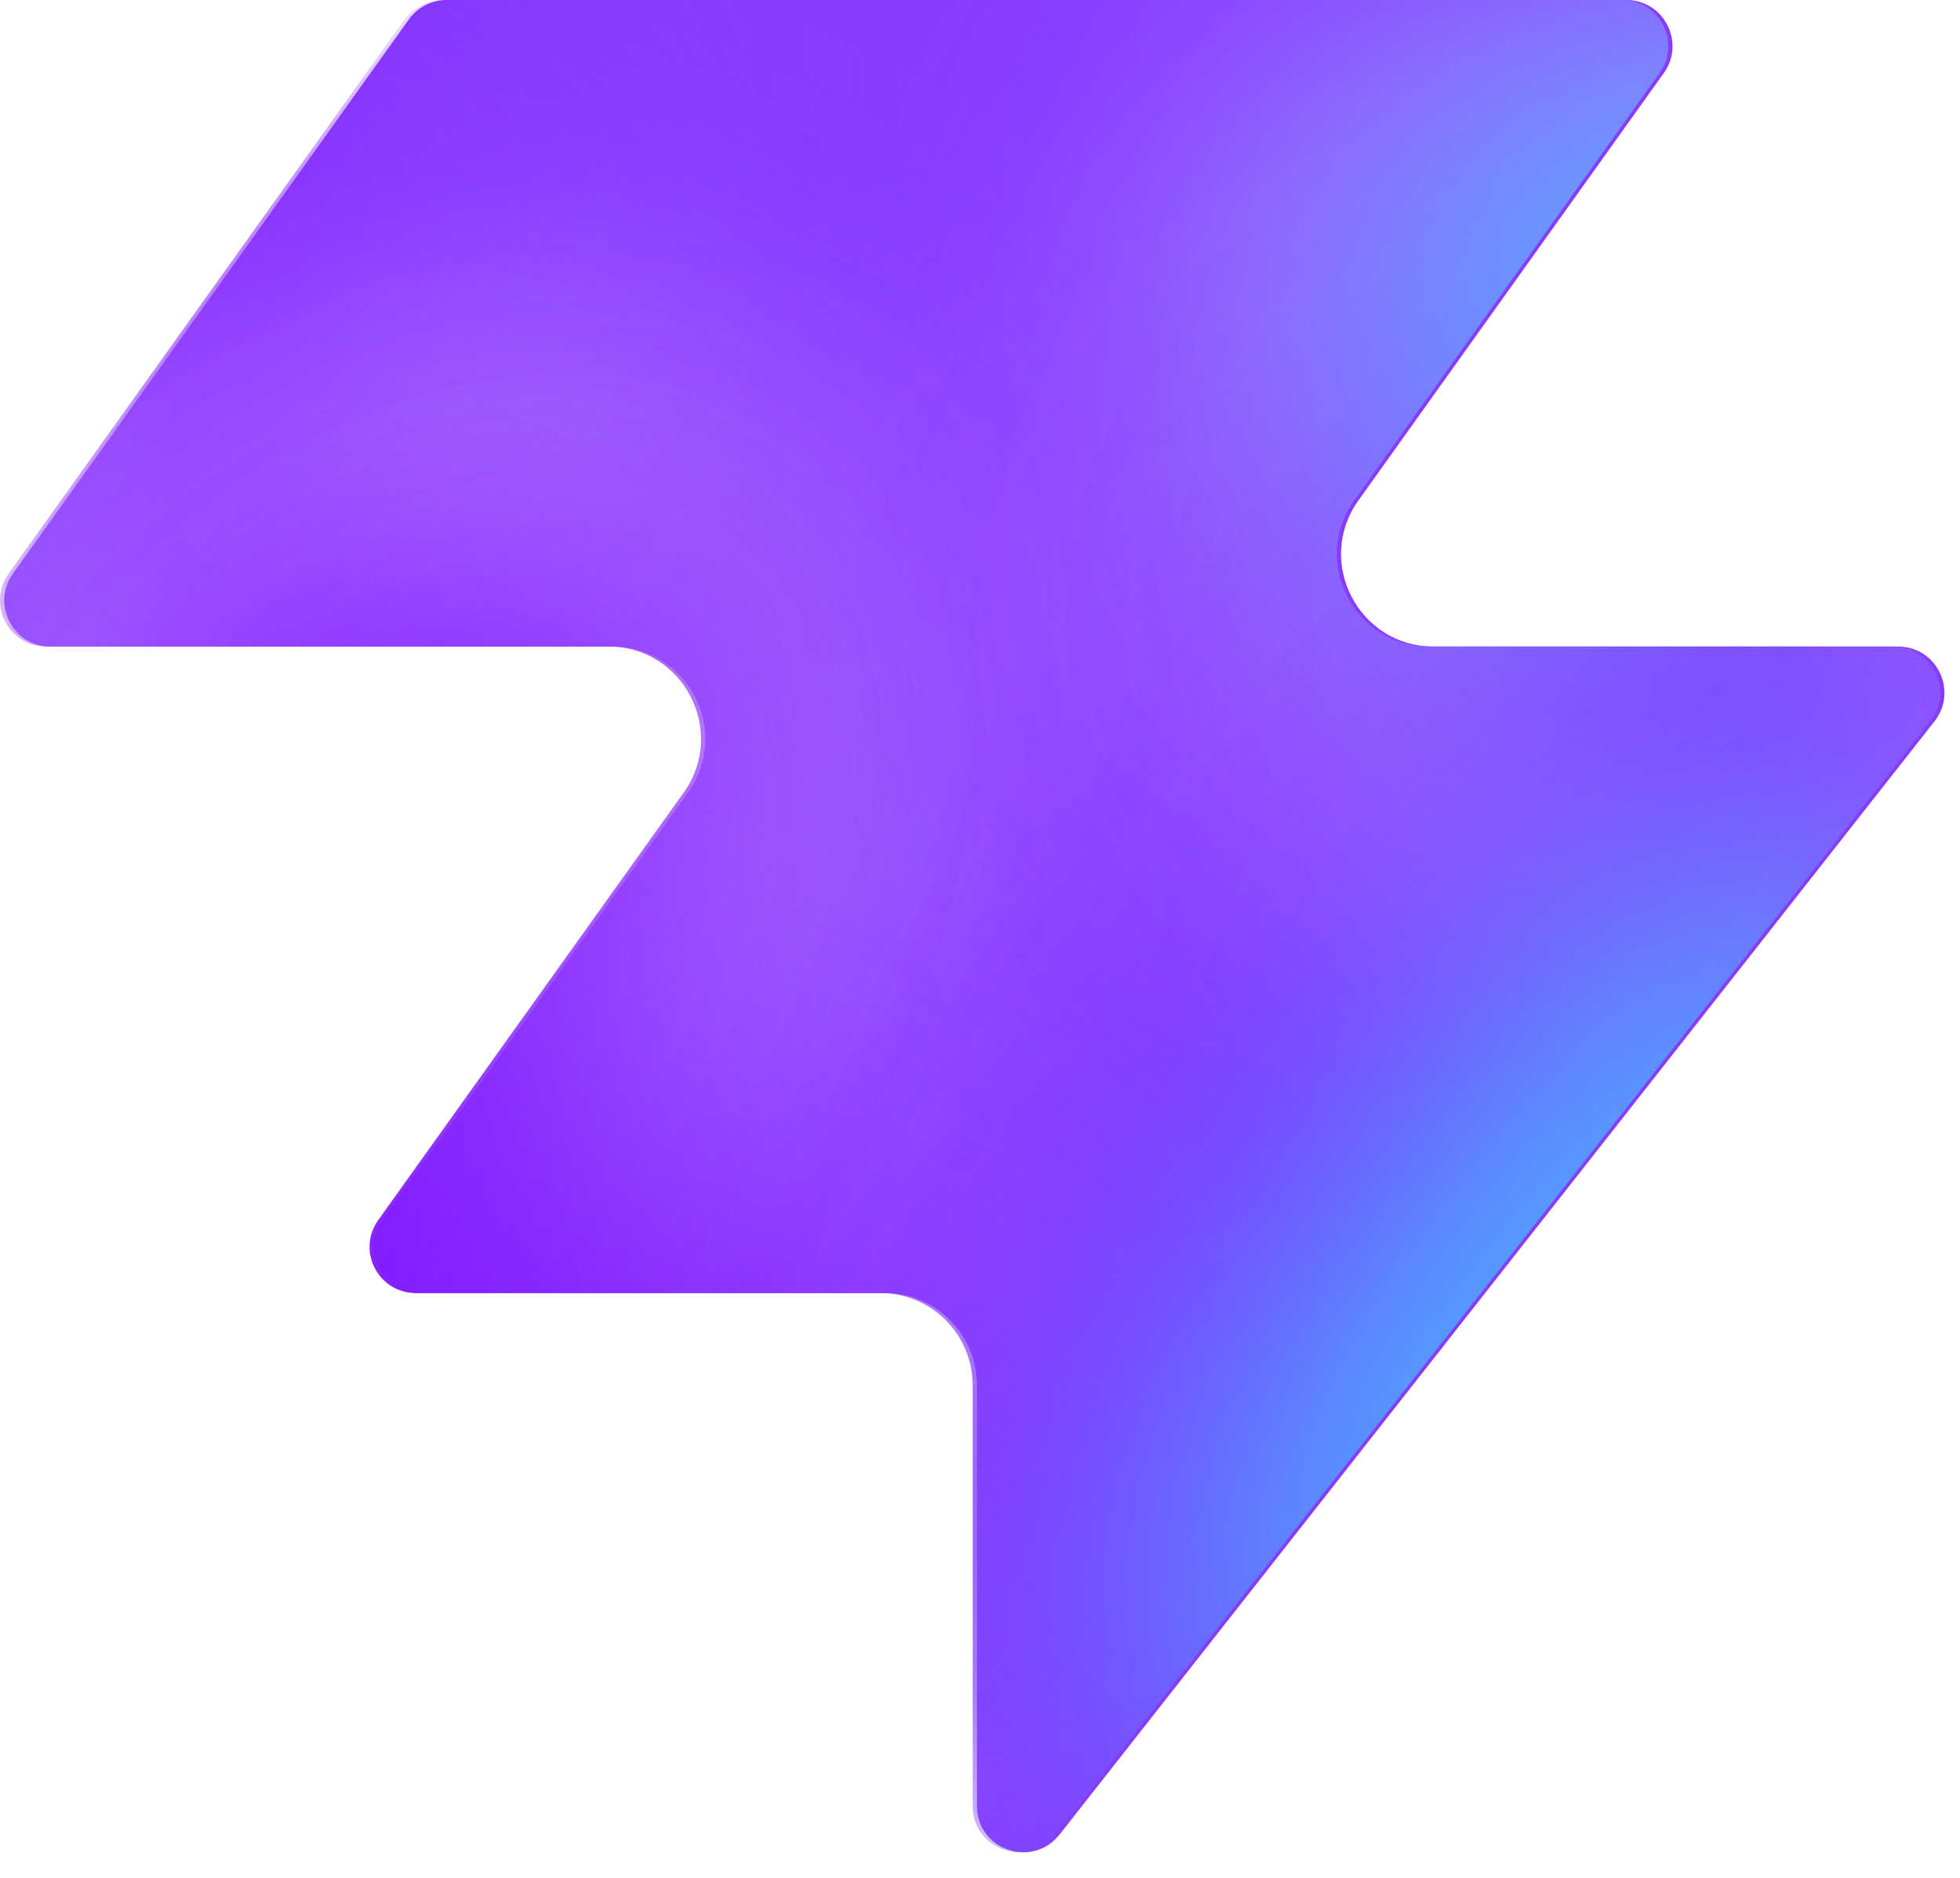
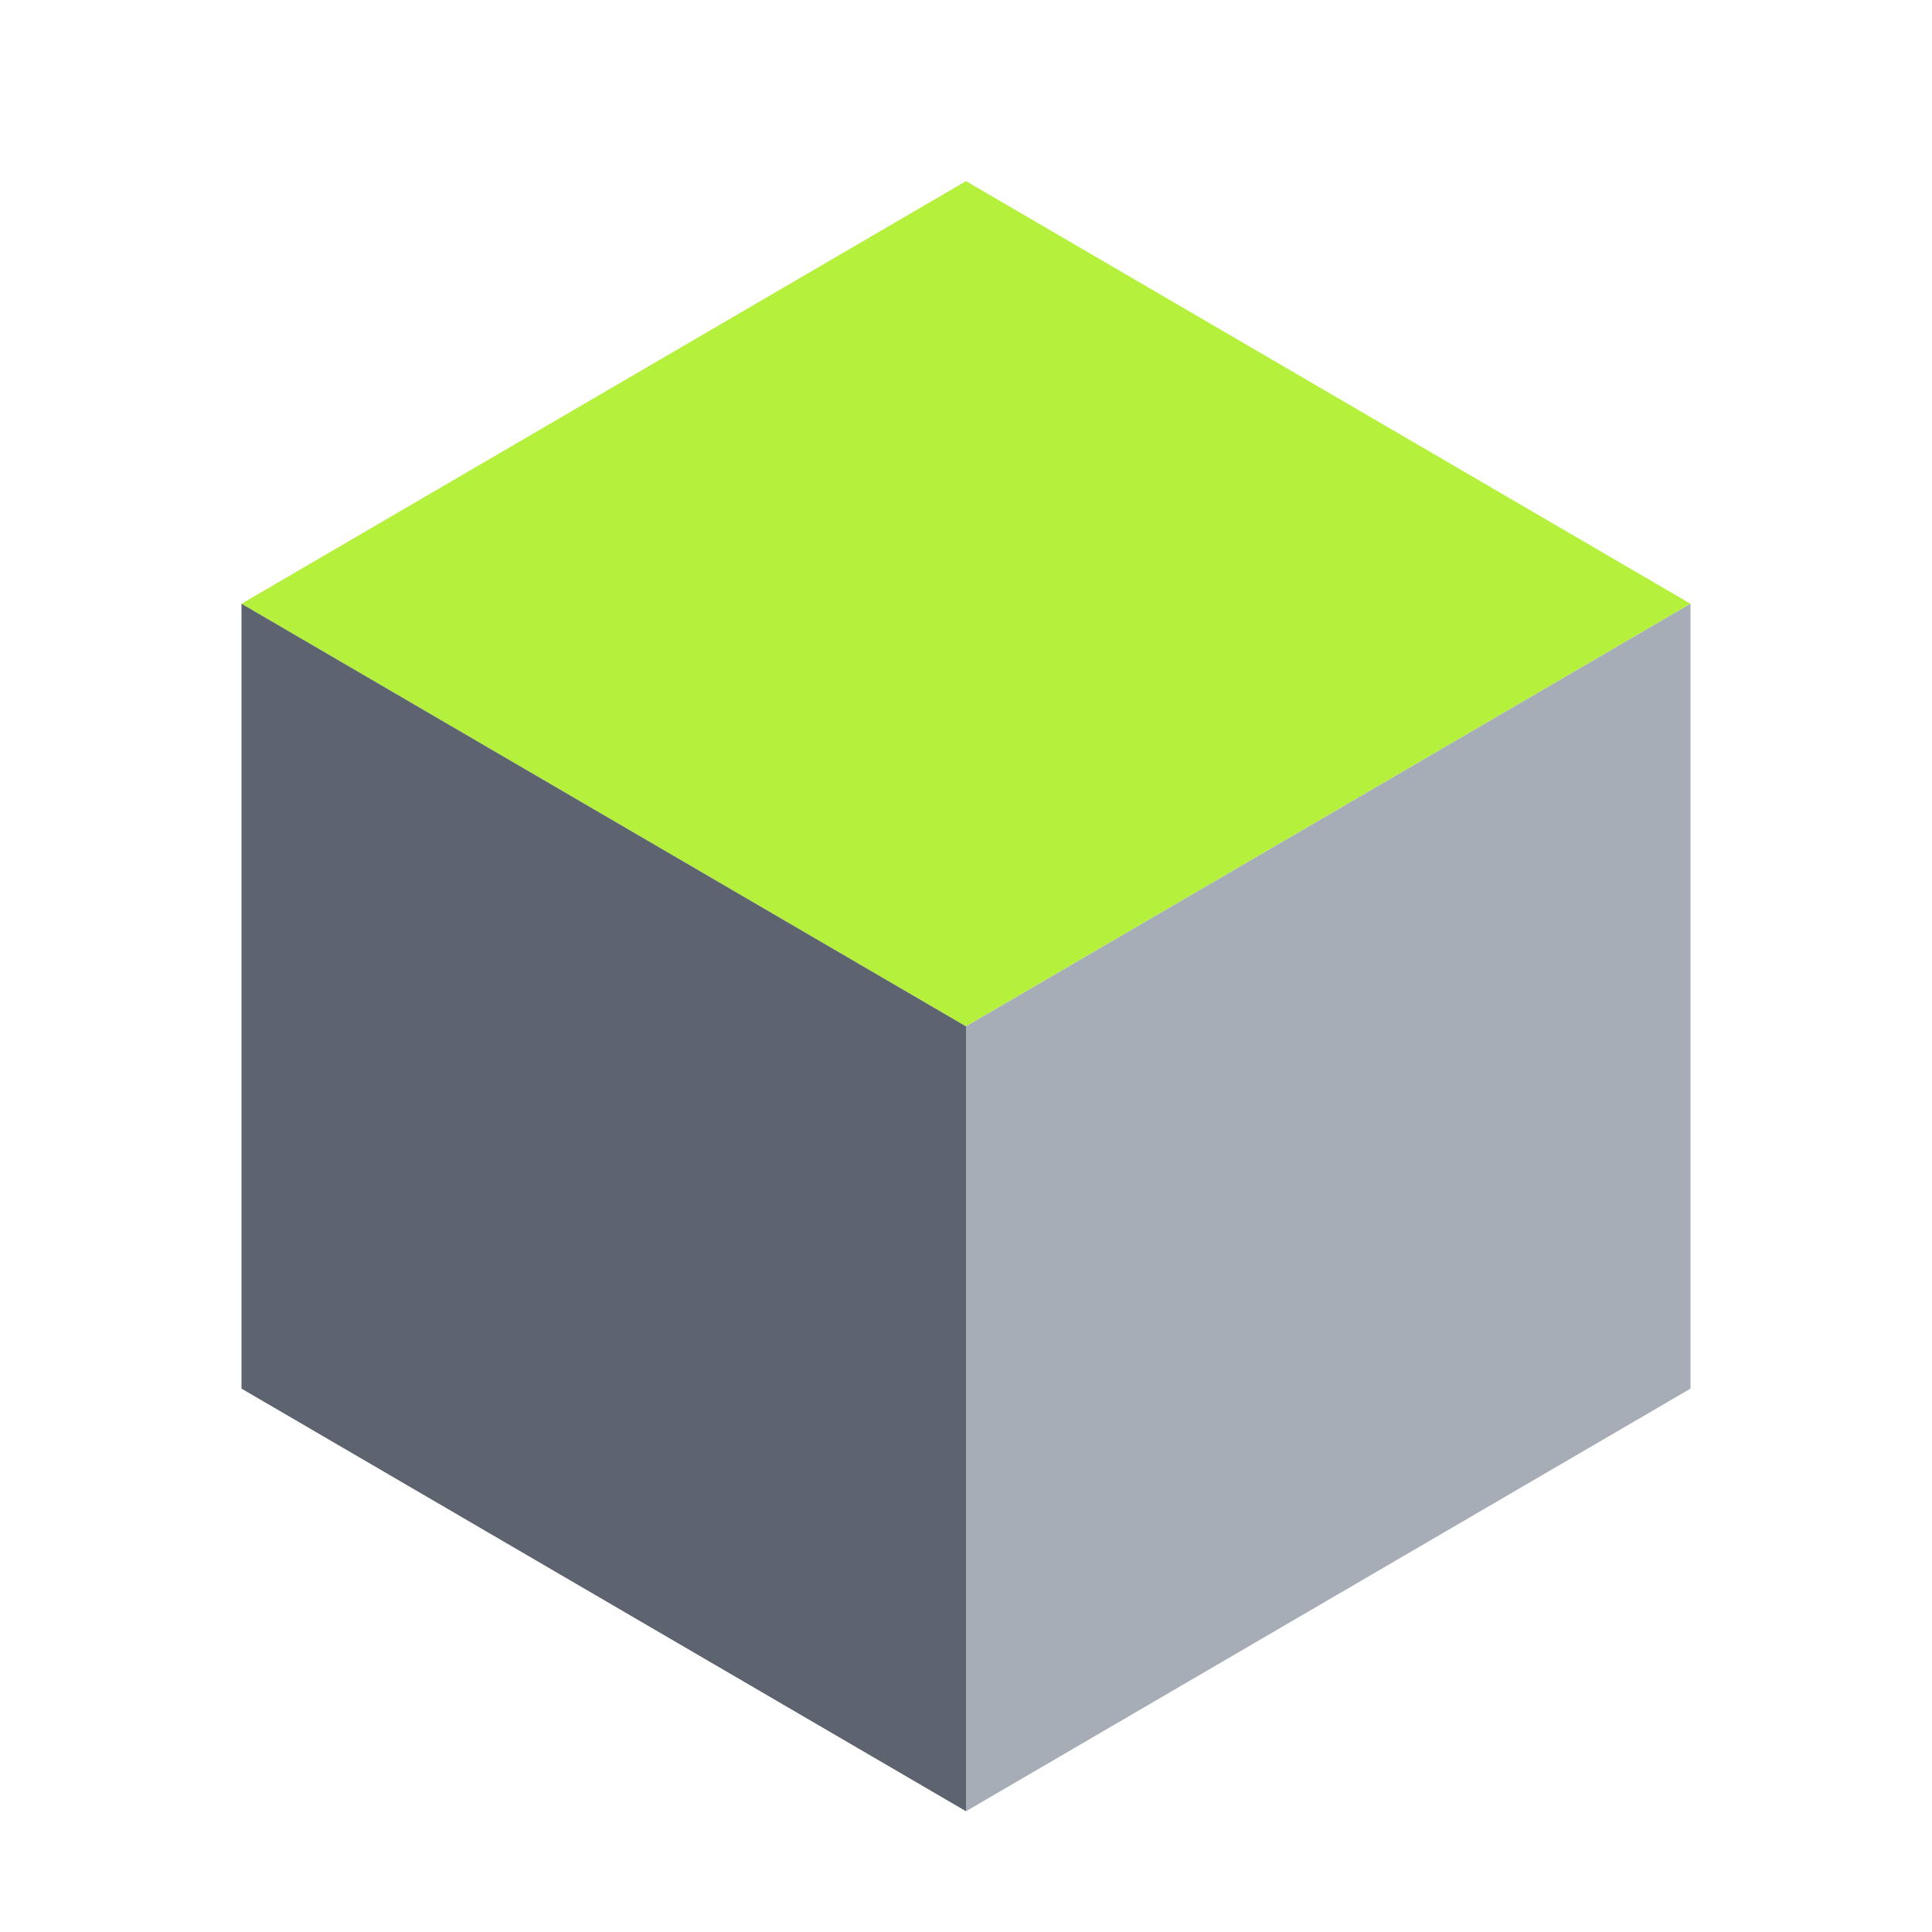
- <svg xmlns="http://www.w3.org/2000/svg" width="48" height="46" fill="none" viewBox="0 0 48 46">
-   <path fill="#863bff" d="M25.946 44.938c-.664.845-2.021.375-2.021-.698V33.937a2.26 2.26 0 0 0-2.262-2.262H10.287c-.92 0-1.456-1.04-.92-1.788l7.48-10.471c1.07-1.497 0-3.578-1.842-3.578H1.237c-.92 0-1.456-1.04-.92-1.788L10.013.474c.214-.297.556-.474.92-.474h28.894c.92 0 1.456 1.04.92 1.788l-7.48 10.471c-1.07 1.498 0 3.579 1.842 3.579h11.377c.943 0 1.473 1.088.89 1.83L25.947 44.94z" style="fill:#863bff;fill:color(display-p3 .525 .23 1);fill-opacity:1" />
-   <mask id="a" width="48" height="46" x="0" y="0" maskUnits="userSpaceOnUse" style="mask-type:alpha">
-     <path fill="#000" d="M25.842 44.938c-.664.844-2.021.375-2.021-.698V33.937a2.26 2.26 0 0 0-2.262-2.262H10.183c-.92 0-1.456-1.04-.92-1.788l7.48-10.471c1.07-1.498 0-3.579-1.842-3.579H1.133c-.92 0-1.456-1.04-.92-1.787L9.91.473c.214-.297.556-.474.92-.474h28.894c.92 0 1.456 1.04.92 1.788l-7.48 10.471c-1.07 1.498 0 3.578 1.842 3.578h11.377c.943 0 1.473 1.088.89 1.832L25.843 44.94z" style="fill:#000;fill-opacity:1" />
-   </mask>
-   <g mask="url(#a)">
-     <g filter="url(#b)">
-       <ellipse cx="5.508" cy="14.704" fill="#ede6ff" rx="5.508" ry="14.704" style="fill:#ede6ff;fill:color(display-p3 .927 .903 1);fill-opacity:1" transform="matrix(.00324 1 1 -.00324 -4.47 31.516)" />
-     </g>
-     <g filter="url(#c)">
-       <ellipse cx="10.399" cy="29.851" fill="#ede6ff" rx="10.399" ry="29.851" style="fill:#ede6ff;fill:color(display-p3 .927 .903 1);fill-opacity:1" transform="matrix(.00324 1 1 -.00324 -39.328 7.883)" />
-     </g>
-     <g filter="url(#d)">
-       <ellipse cx="5.508" cy="30.487" fill="#7e14ff" rx="5.508" ry="30.487" style="fill:#7e14ff;fill:color(display-p3 .492 .077 1);fill-opacity:1" transform="rotate(89.814 -25.913 -14.639)scale(1 -1)" />
-     </g>
-     <g filter="url(#e)">
-       <ellipse cx="5.508" cy="30.599" fill="#7e14ff" rx="5.508" ry="30.599" style="fill:#7e14ff;fill:color(display-p3 .492 .077 1);fill-opacity:1" transform="rotate(89.814 -32.644 -3.334)scale(1 -1)" />
-     </g>
-     <g filter="url(#f)">
-       <ellipse cx="5.508" cy="30.599" fill="#7e14ff" rx="5.508" ry="30.599" style="fill:#7e14ff;fill:color(display-p3 .492 .077 1);fill-opacity:1" transform="matrix(.00324 1 1 -.00324 -34.34 30.47)" />
-     </g>
-     <g filter="url(#g)">
-       <ellipse cx="14.072" cy="22.078" fill="#ede6ff" rx="14.072" ry="22.078" style="fill:#ede6ff;fill:color(display-p3 .927 .903 1);fill-opacity:1" transform="rotate(93.35 24.506 48.493)scale(-1 1)" />
-     </g>
-     <g filter="url(#h)">
-       <ellipse cx="3.47" cy="21.501" fill="#7e14ff" rx="3.47" ry="21.501" style="fill:#7e14ff;fill:color(display-p3 .492 .077 1);fill-opacity:1" transform="rotate(89.009 28.708 47.59)scale(-1 1)" />
-     </g>
-     <g filter="url(#i)">
-       <ellipse cx="3.47" cy="21.501" fill="#7e14ff" rx="3.47" ry="21.501" style="fill:#7e14ff;fill:color(display-p3 .492 .077 1);fill-opacity:1" transform="rotate(89.009 28.708 47.59)scale(-1 1)" />
-     </g>
-     <g filter="url(#j)">
-       <ellipse cx=".387" cy="8.972" fill="#7e14ff" rx="4.407" ry="29.108" style="fill:#7e14ff;fill:color(display-p3 .492 .077 1);fill-opacity:1" transform="rotate(39.51 .387 8.972)" />
-     </g>
-     <g filter="url(#k)">
-       <ellipse cx="47.523" cy="-6.092" fill="#7e14ff" rx="4.407" ry="29.108" style="fill:#7e14ff;fill:color(display-p3 .492 .077 1);fill-opacity:1" transform="rotate(37.892 47.523 -6.092)" />
-     </g>
-     <g filter="url(#l)">
-       <ellipse cx="41.412" cy="6.333" fill="#47bfff" rx="5.971" ry="9.665" style="fill:#47bfff;fill:color(display-p3 .28 .748 1);fill-opacity:1" transform="rotate(37.892 41.412 6.333)" />
-     </g>
-     <g filter="url(#m)">
-       <ellipse cx="-1.879" cy="38.332" fill="#7e14ff" rx="4.407" ry="29.108" style="fill:#7e14ff;fill:color(display-p3 .492 .077 1);fill-opacity:1" transform="rotate(37.892 -1.88 38.332)" />
-     </g>
-     <g filter="url(#n)">
-       <ellipse cx="-1.879" cy="38.332" fill="#7e14ff" rx="4.407" ry="29.108" style="fill:#7e14ff;fill:color(display-p3 .492 .077 1);fill-opacity:1" transform="rotate(37.892 -1.88 38.332)" />
-     </g>
-     <g filter="url(#o)">
-       <ellipse cx="35.651" cy="29.907" fill="#7e14ff" rx="4.407" ry="29.108" style="fill:#7e14ff;fill:color(display-p3 .492 .077 1);fill-opacity:1" transform="rotate(37.892 35.651 29.907)" />
-     </g>
-     <g filter="url(#p)">
-       <ellipse cx="38.418" cy="32.4" fill="#47bfff" rx="5.971" ry="15.297" style="fill:#47bfff;fill:color(display-p3 .28 .748 1);fill-opacity:1" transform="rotate(37.892 38.418 32.4)" />
-     </g>
-   </g>
-   <defs>
-     <filter id="b" width="60.045" height="41.654" x="-19.77" y="16.149" color-interpolation-filters="sRGB" filterUnits="userSpaceOnUse">
-       <feFlood flood-opacity="0" result="BackgroundImageFix" />
-       <feBlend in="SourceGraphic" in2="BackgroundImageFix" result="shape" />
-       <feGaussianBlur result="effect1_foregroundBlur_2002_17158" stdDeviation="7.659" />
-     </filter>
-     <filter id="c" width="90.34" height="51.437" x="-54.613" y="-7.533" color-interpolation-filters="sRGB" filterUnits="userSpaceOnUse">
-       <feFlood flood-opacity="0" result="BackgroundImageFix" />
-       <feBlend in="SourceGraphic" in2="BackgroundImageFix" result="shape" />
-       <feGaussianBlur result="effect1_foregroundBlur_2002_17158" stdDeviation="7.659" />
-     </filter>
-     <filter id="d" width="79.355" height="29.4" x="-49.64" y="2.03" color-interpolation-filters="sRGB" filterUnits="userSpaceOnUse">
-       <feFlood flood-opacity="0" result="BackgroundImageFix" />
-       <feBlend in="SourceGraphic" in2="BackgroundImageFix" result="shape" />
-       <feGaussianBlur result="effect1_foregroundBlur_2002_17158" stdDeviation="4.596" />
-     </filter>
-     <filter id="e" width="79.579" height="29.4" x="-45.045" y="20.029" color-interpolation-filters="sRGB" filterUnits="userSpaceOnUse">
-       <feFlood flood-opacity="0" result="BackgroundImageFix" />
-       <feBlend in="SourceGraphic" in2="BackgroundImageFix" result="shape" />
-       <feGaussianBlur result="effect1_foregroundBlur_2002_17158" stdDeviation="4.596" />
-     </filter>
-     <filter id="f" width="79.579" height="29.4" x="-43.513" y="21.178" color-interpolation-filters="sRGB" filterUnits="userSpaceOnUse">
-       <feFlood flood-opacity="0" result="BackgroundImageFix" />
-       <feBlend in="SourceGraphic" in2="BackgroundImageFix" result="shape" />
-       <feGaussianBlur result="effect1_foregroundBlur_2002_17158" stdDeviation="4.596" />
-     </filter>
-     <filter id="g" width="74.749" height="58.852" x="15.756" y="-17.901" color-interpolation-filters="sRGB" filterUnits="userSpaceOnUse">
-       <feFlood flood-opacity="0" result="BackgroundImageFix" />
-       <feBlend in="SourceGraphic" in2="BackgroundImageFix" result="shape" />
-       <feGaussianBlur result="effect1_foregroundBlur_2002_17158" stdDeviation="7.659" />
-     </filter>
-     <filter id="h" width="61.377" height="25.362" x="23.548" y="2.284" color-interpolation-filters="sRGB" filterUnits="userSpaceOnUse">
-       <feFlood flood-opacity="0" result="BackgroundImageFix" />
-       <feBlend in="SourceGraphic" in2="BackgroundImageFix" result="shape" />
-       <feGaussianBlur result="effect1_foregroundBlur_2002_17158" stdDeviation="4.596" />
-     </filter>
-     <filter id="i" width="61.377" height="25.362" x="23.548" y="2.284" color-interpolation-filters="sRGB" filterUnits="userSpaceOnUse">
-       <feFlood flood-opacity="0" result="BackgroundImageFix" />
-       <feBlend in="SourceGraphic" in2="BackgroundImageFix" result="shape" />
-       <feGaussianBlur result="effect1_foregroundBlur_2002_17158" stdDeviation="4.596" />
-     </filter>
-     <filter id="j" width="56.045" height="63.649" x="-27.636" y="-22.853" color-interpolation-filters="sRGB" filterUnits="userSpaceOnUse">
-       <feFlood flood-opacity="0" result="BackgroundImageFix" />
-       <feBlend in="SourceGraphic" in2="BackgroundImageFix" result="shape" />
-       <feGaussianBlur result="effect1_foregroundBlur_2002_17158" stdDeviation="4.596" />
-     </filter>
-     <filter id="k" width="54.814" height="64.646" x="20.116" y="-38.415" color-interpolation-filters="sRGB" filterUnits="userSpaceOnUse">
-       <feFlood flood-opacity="0" result="BackgroundImageFix" />
-       <feBlend in="SourceGraphic" in2="BackgroundImageFix" result="shape" />
-       <feGaussianBlur result="effect1_foregroundBlur_2002_17158" stdDeviation="4.596" />
-     </filter>
-     <filter id="l" width="33.541" height="35.313" x="24.641" y="-11.323" color-interpolation-filters="sRGB" filterUnits="userSpaceOnUse">
-       <feFlood flood-opacity="0" result="BackgroundImageFix" />
-       <feBlend in="SourceGraphic" in2="BackgroundImageFix" result="shape" />
-       <feGaussianBlur result="effect1_foregroundBlur_2002_17158" stdDeviation="4.596" />
-     </filter>
-     <filter id="m" width="54.814" height="64.646" x="-29.286" y="6.009" color-interpolation-filters="sRGB" filterUnits="userSpaceOnUse">
-       <feFlood flood-opacity="0" result="BackgroundImageFix" />
-       <feBlend in="SourceGraphic" in2="BackgroundImageFix" result="shape" />
-       <feGaussianBlur result="effect1_foregroundBlur_2002_17158" stdDeviation="4.596" />
-     </filter>
-     <filter id="n" width="54.814" height="64.646" x="-29.286" y="6.009" color-interpolation-filters="sRGB" filterUnits="userSpaceOnUse">
-       <feFlood flood-opacity="0" result="BackgroundImageFix" />
-       <feBlend in="SourceGraphic" in2="BackgroundImageFix" result="shape" />
-       <feGaussianBlur result="effect1_foregroundBlur_2002_17158" stdDeviation="4.596" />
-     </filter>
-     <filter id="o" width="54.814" height="64.646" x="8.244" y="-2.416" color-interpolation-filters="sRGB" filterUnits="userSpaceOnUse">
-       <feFlood flood-opacity="0" result="BackgroundImageFix" />
-       <feBlend in="SourceGraphic" in2="BackgroundImageFix" result="shape" />
-       <feGaussianBlur result="effect1_foregroundBlur_2002_17158" stdDeviation="4.596" />
-     </filter>
-     <filter id="p" width="39.409" height="43.623" x="18.713" y="10.588" color-interpolation-filters="sRGB" filterUnits="userSpaceOnUse">
-       <feFlood flood-opacity="0" result="BackgroundImageFix" />
-       <feBlend in="SourceGraphic" in2="BackgroundImageFix" result="shape" />
-       <feGaussianBlur result="effect1_foregroundBlur_2002_17158" stdDeviation="4.596" />
-     </filter>
-   </defs>
+ <svg xmlns="http://www.w3.org/2000/svg" viewBox="0 0 32 32">
+   <path d="M16 3 28 10 16 17 4 10Z" fill="#b4f03c" />
+   <path d="M4 10 16 17V30L4 23Z" fill="#5d6470" />
+   <path d="M28 10 16 17V30L28 23Z" fill="#a7adb6" />
</svg>
